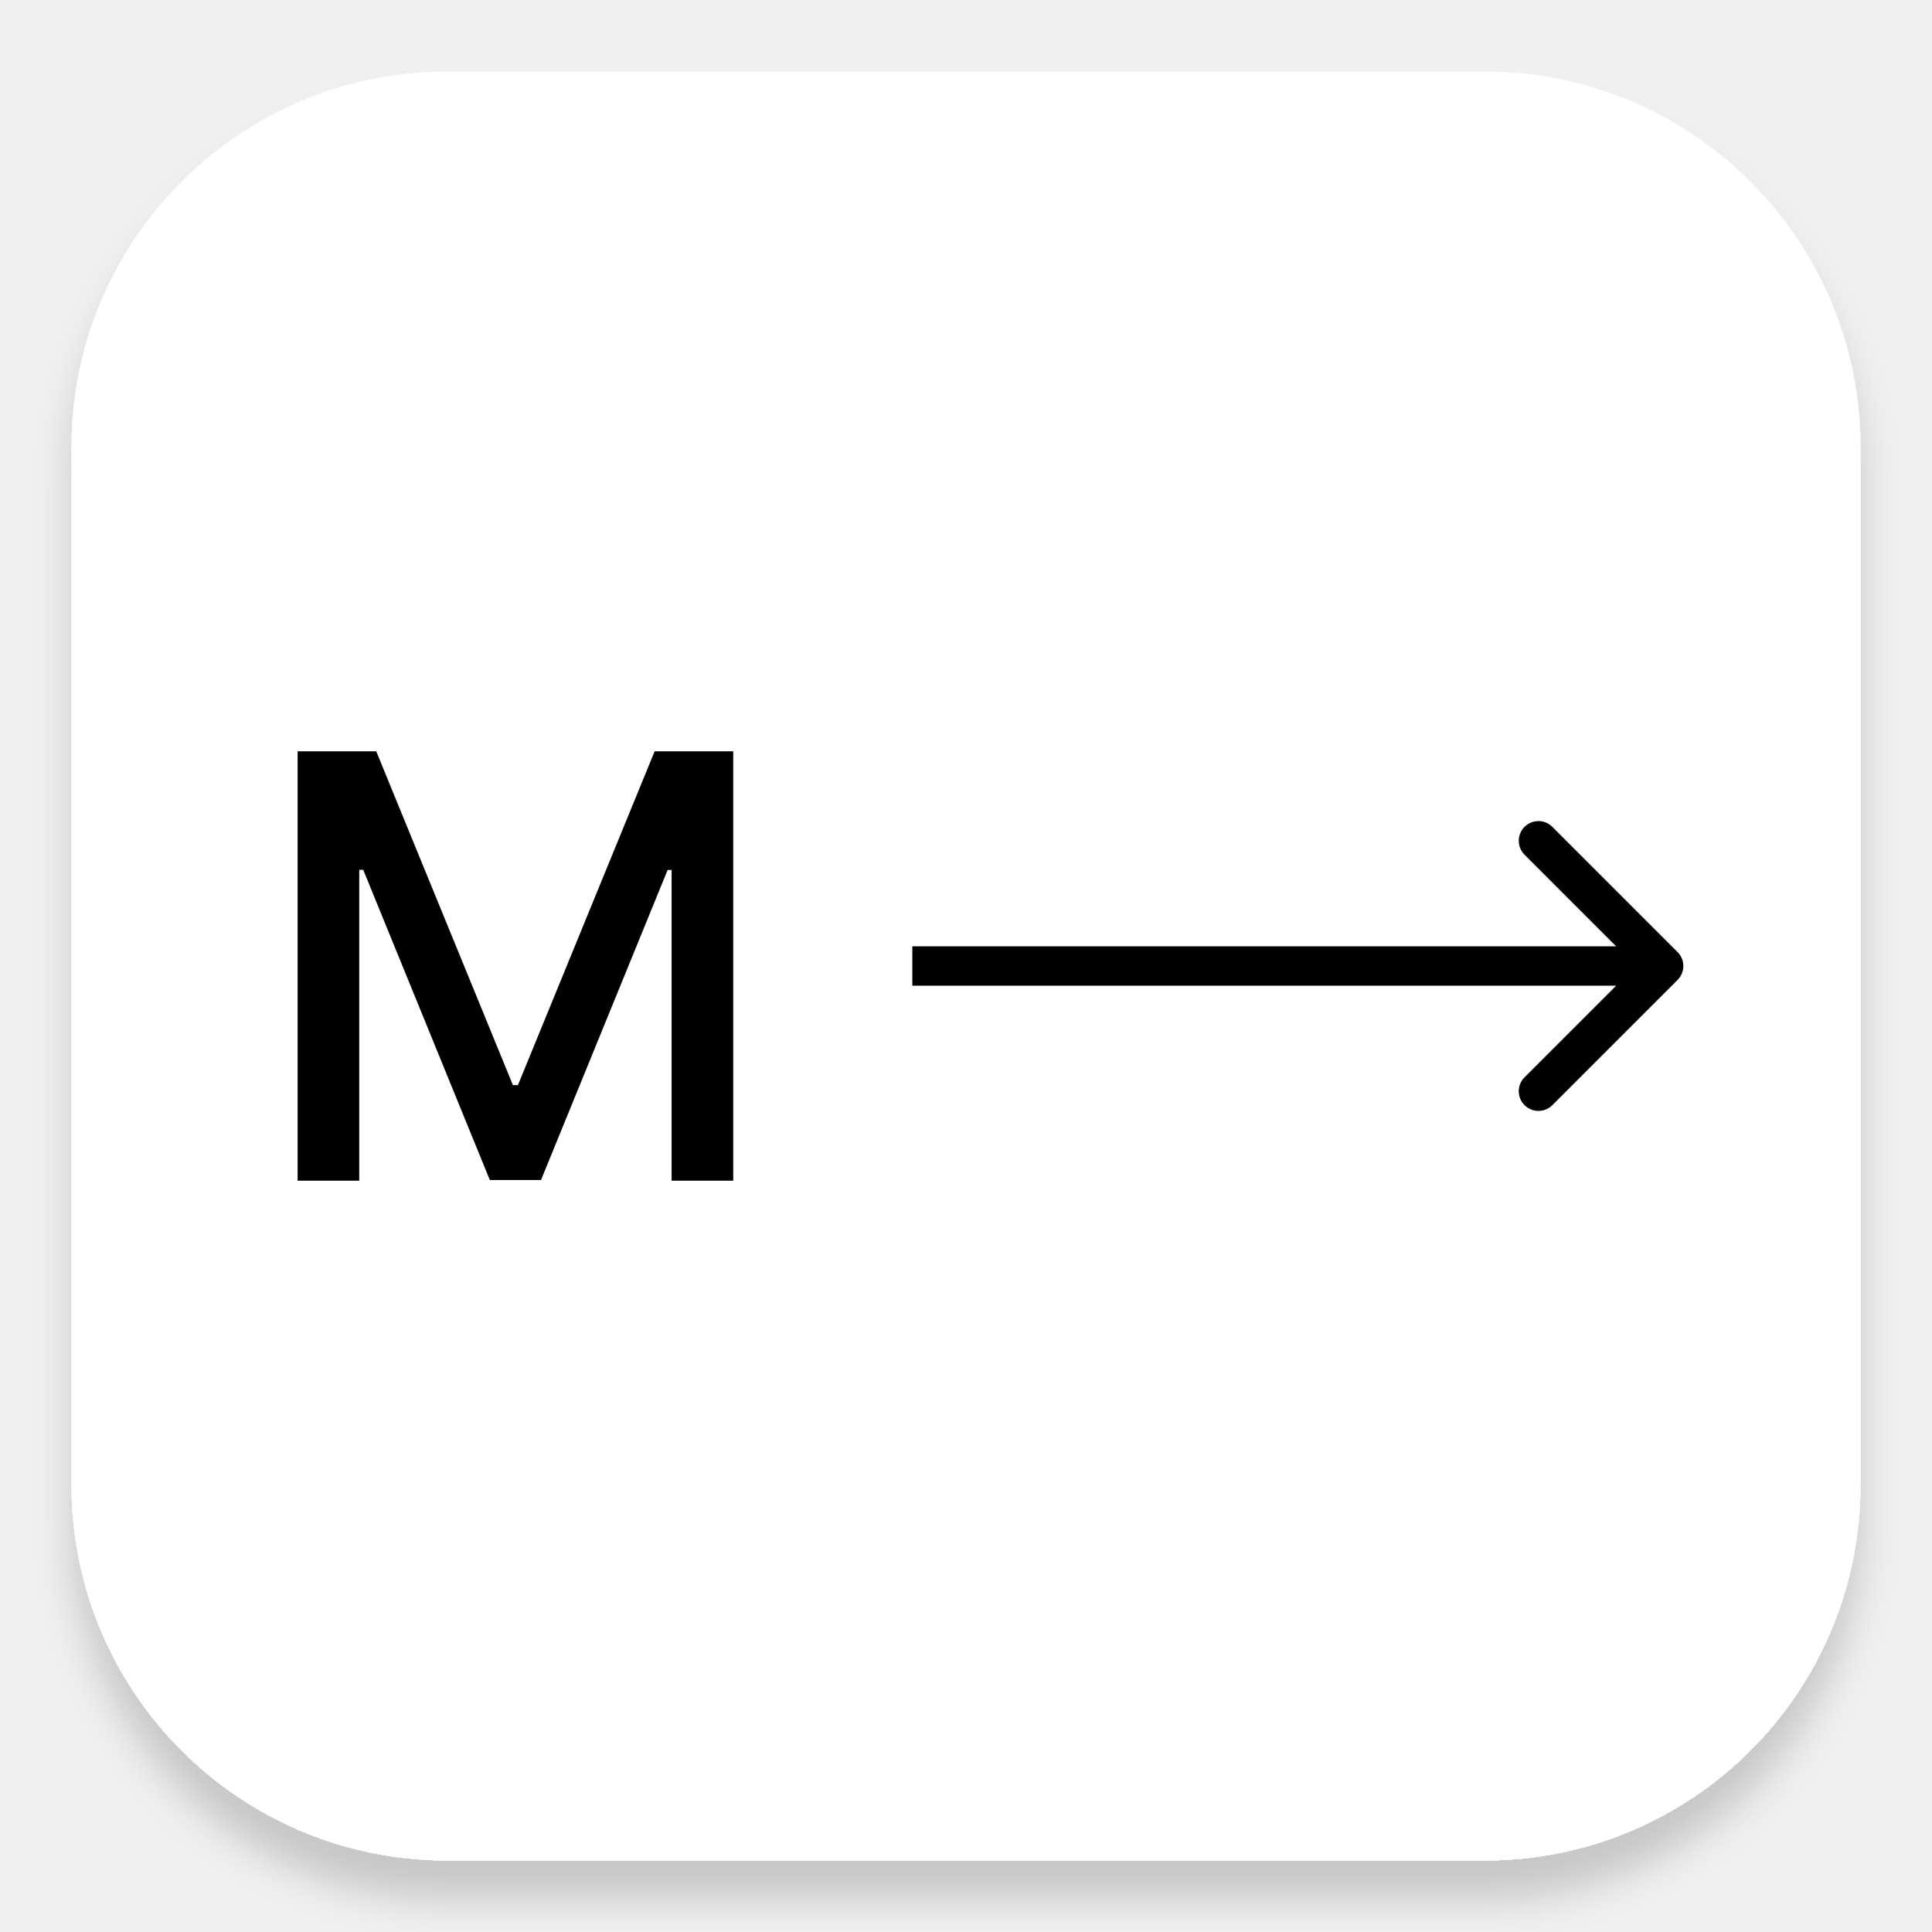
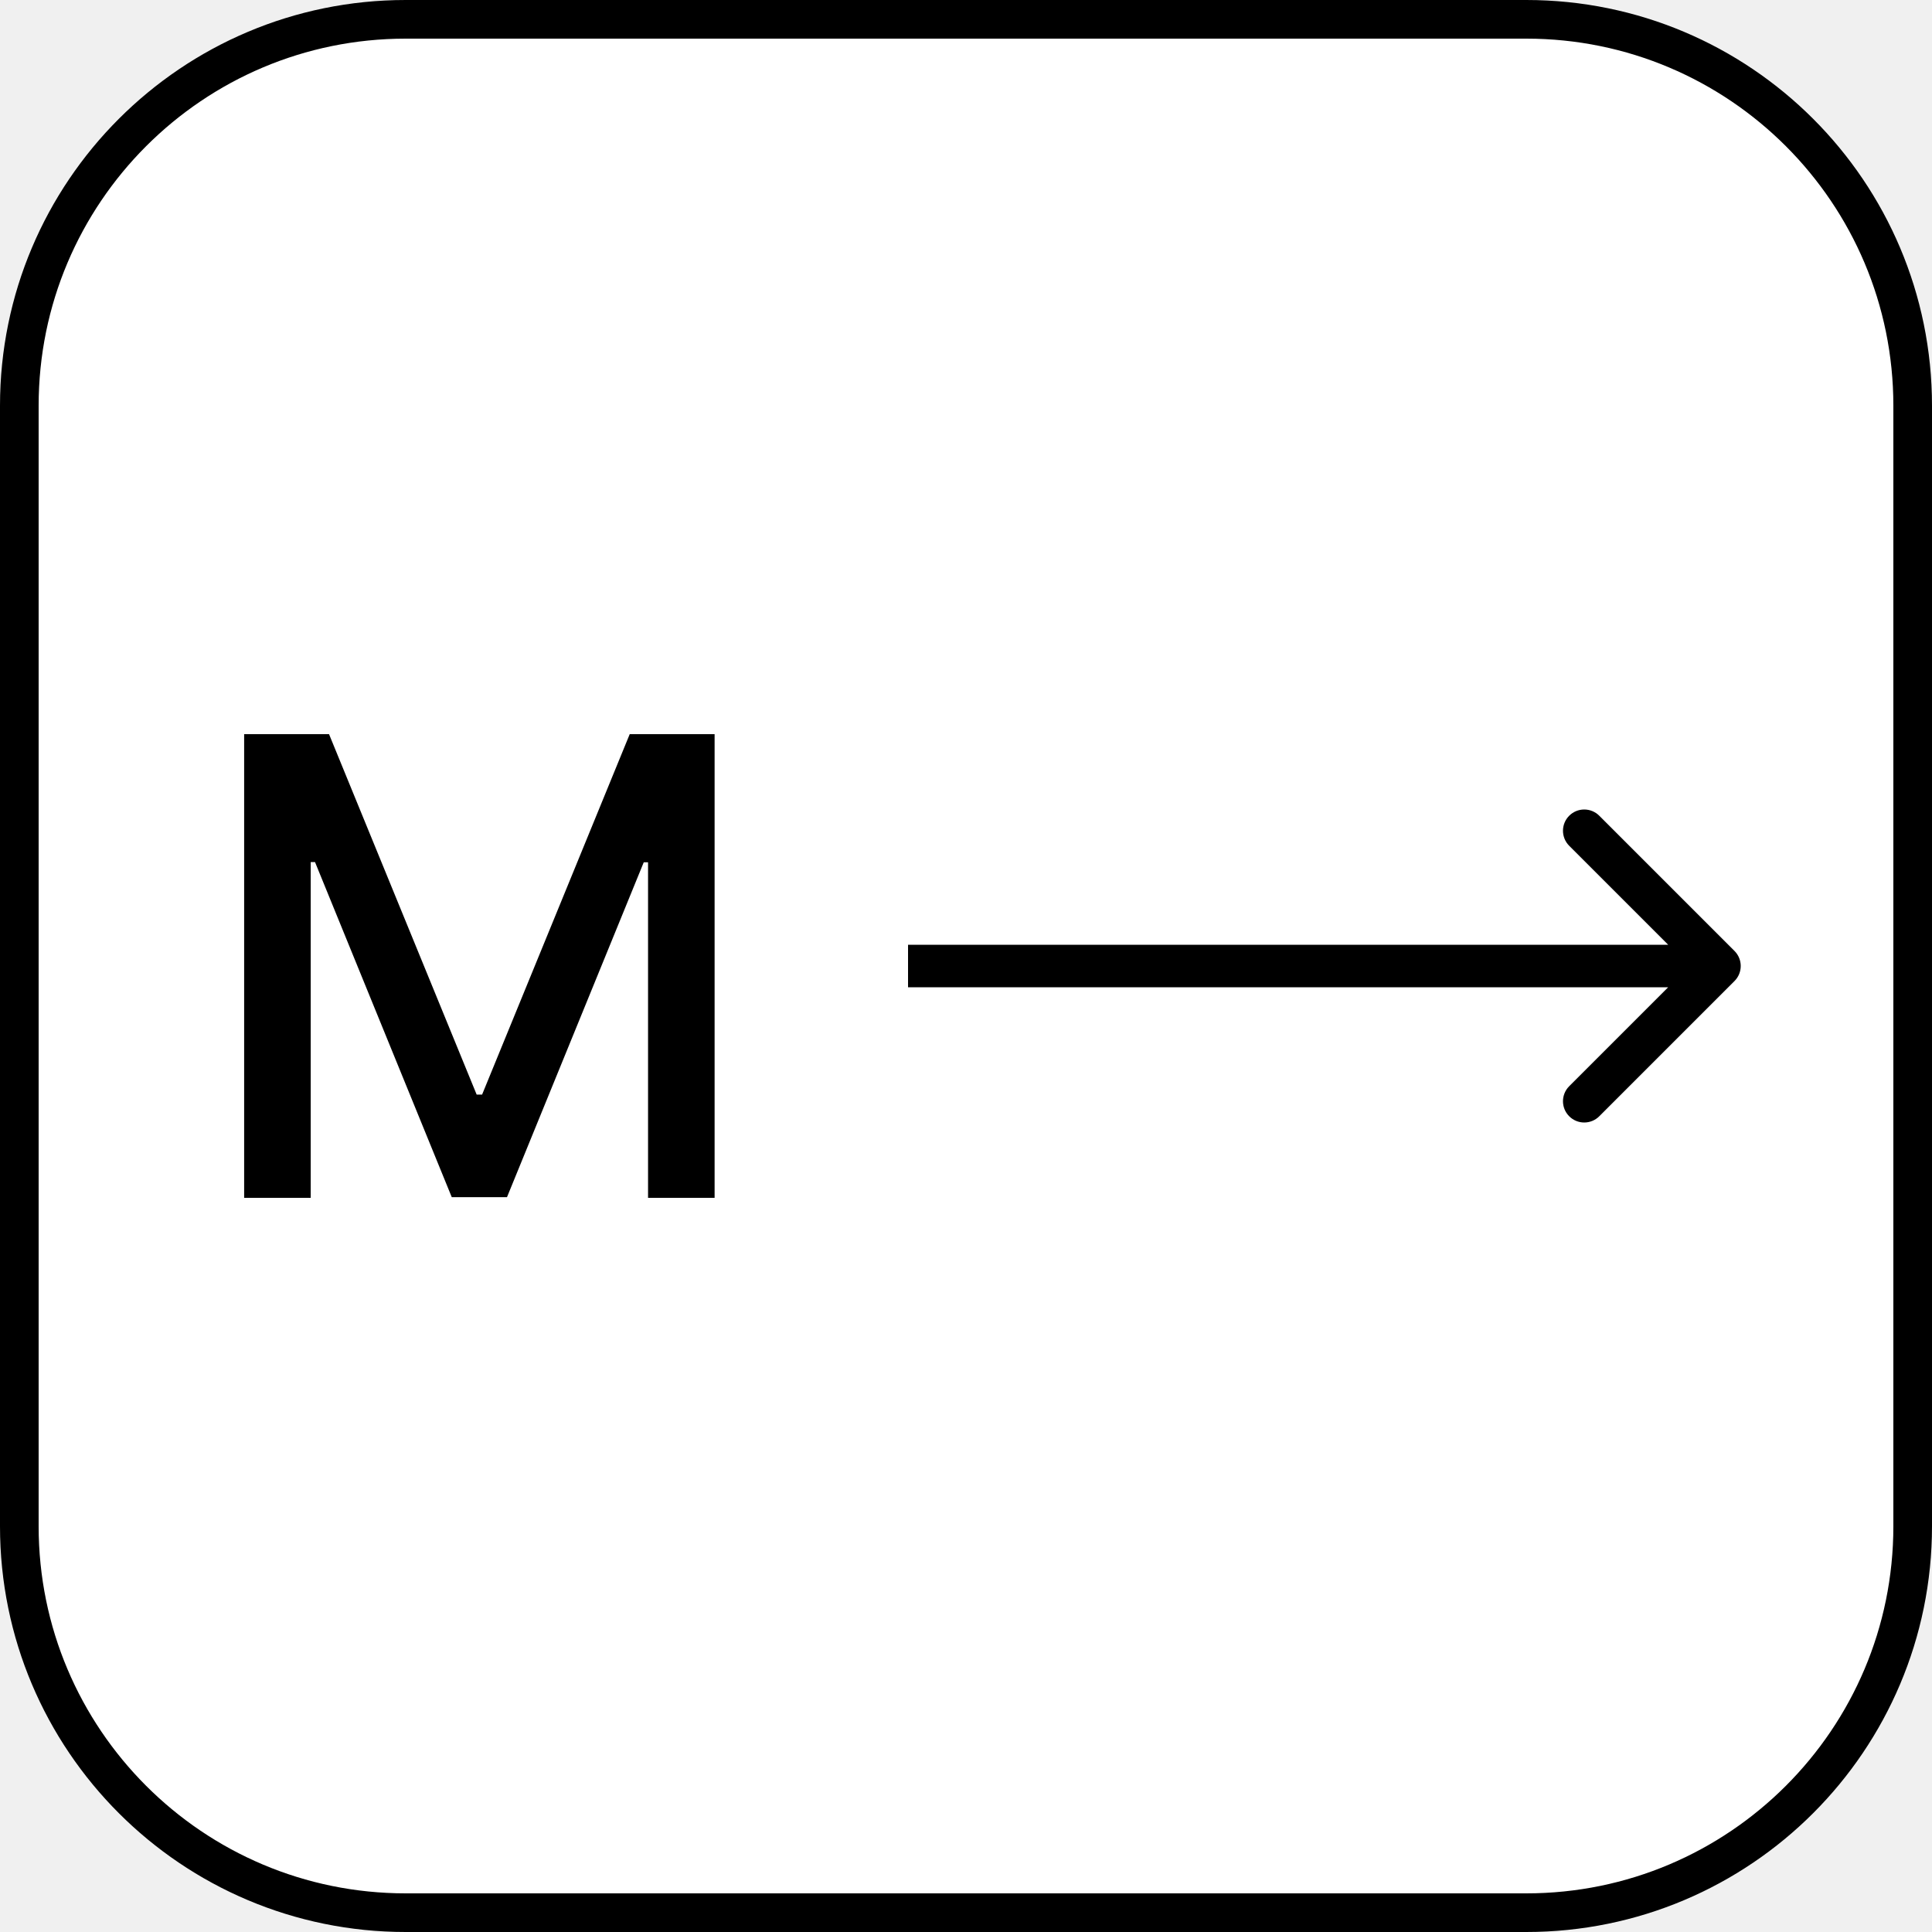
- <svg xmlns="http://www.w3.org/2000/svg" width="50" height="50" viewBox="0 0 50 50" fill="none">
-   <g clip-path="url(#clip0_64_248)">
-     <g filter="url(#filter0_d_64_248)">
-       <path d="M38.426 1.852H11.574C6.205 1.852 1.852 6.205 1.852 11.574V38.426C1.852 43.795 6.205 48.148 11.574 48.148H38.426C43.795 48.148 48.148 43.795 48.148 38.426V11.574C48.148 6.205 43.795 1.852 38.426 1.852Z" fill="white" />
-     </g>
-     <path d="M7.702 19.444H9.737L13.274 28.082H13.404L16.942 19.444H18.976V30.556H17.381V22.515H17.278L14.001 30.539H12.677L9.4 22.51H9.297V30.556H7.702V19.444Z" fill="black" />
-     <path d="M43.416 25.36C43.614 25.161 43.614 24.839 43.416 24.64L40.175 21.399C39.976 21.2 39.653 21.2 39.455 21.399C39.256 21.598 39.256 21.92 39.455 22.119L42.335 25L39.455 27.881C39.256 28.08 39.256 28.402 39.455 28.601C39.653 28.8 39.976 28.8 40.175 28.601L43.416 25.36ZM23.611 25.509H43.056V24.491H23.611V25.509Z" fill="black" />
-   </g>
-   <defs>
-     <filter id="filter0_d_64_248" x="0.852" y="1.852" width="48.296" height="48.296" filterUnits="userSpaceOnUse" color-interpolation-filters="sRGB">
-       <feFlood flood-opacity="0" result="BackgroundImageFix" />
-       <feColorMatrix in="SourceAlpha" type="matrix" values="0 0 0 0 0 0 0 0 0 0 0 0 0 0 0 0 0 0 127 0" result="hardAlpha" />
-       <feOffset dy="1" />
-       <feGaussianBlur stdDeviation="0.5" />
-       <feComposite in2="hardAlpha" operator="out" />
-       <feColorMatrix type="matrix" values="0 0 0 0 0 0 0 0 0 0 0 0 0 0 0 0 0 0 0.17 0" />
-       <feBlend mode="normal" in2="BackgroundImageFix" result="effect1_dropShadow_64_248" />
-       <feBlend mode="normal" in="SourceGraphic" in2="effect1_dropShadow_64_248" result="shape" />
-     </filter>
-     <clipPath id="clip0_64_248">
-       <rect width="50" height="50" fill="white" />
-     </clipPath>
-   </defs>
+ <svg xmlns="http://www.w3.org/2000/svg" width="100" height="100" viewBox="0 0 100 100" fill="none">
+   <rect x="1" y="1" width="98" height="98" rx="20" fill="white" stroke="black" stroke-width="2" />
+   <path d="M12.637 38H17.031L24.672 56.656H24.953L32.594 38H36.988V62H33.543V44.633H33.32L26.242 61.965H23.383L16.305 44.621H16.082V62H12.637V38Z" fill="black" />
+   <path d="M89.778 50.778C90.207 50.348 90.207 49.652 89.778 49.222L82.778 42.222C82.348 41.792 81.651 41.792 81.222 42.222C80.792 42.651 80.792 43.348 81.222 43.778L87.444 50L81.222 56.222C80.792 56.652 80.792 57.349 81.222 57.778C81.651 58.208 82.348 58.208 82.778 57.778L89.778 50.778ZM47 51.1H89V48.9H47V51.1Z" fill="black" />
</svg>
